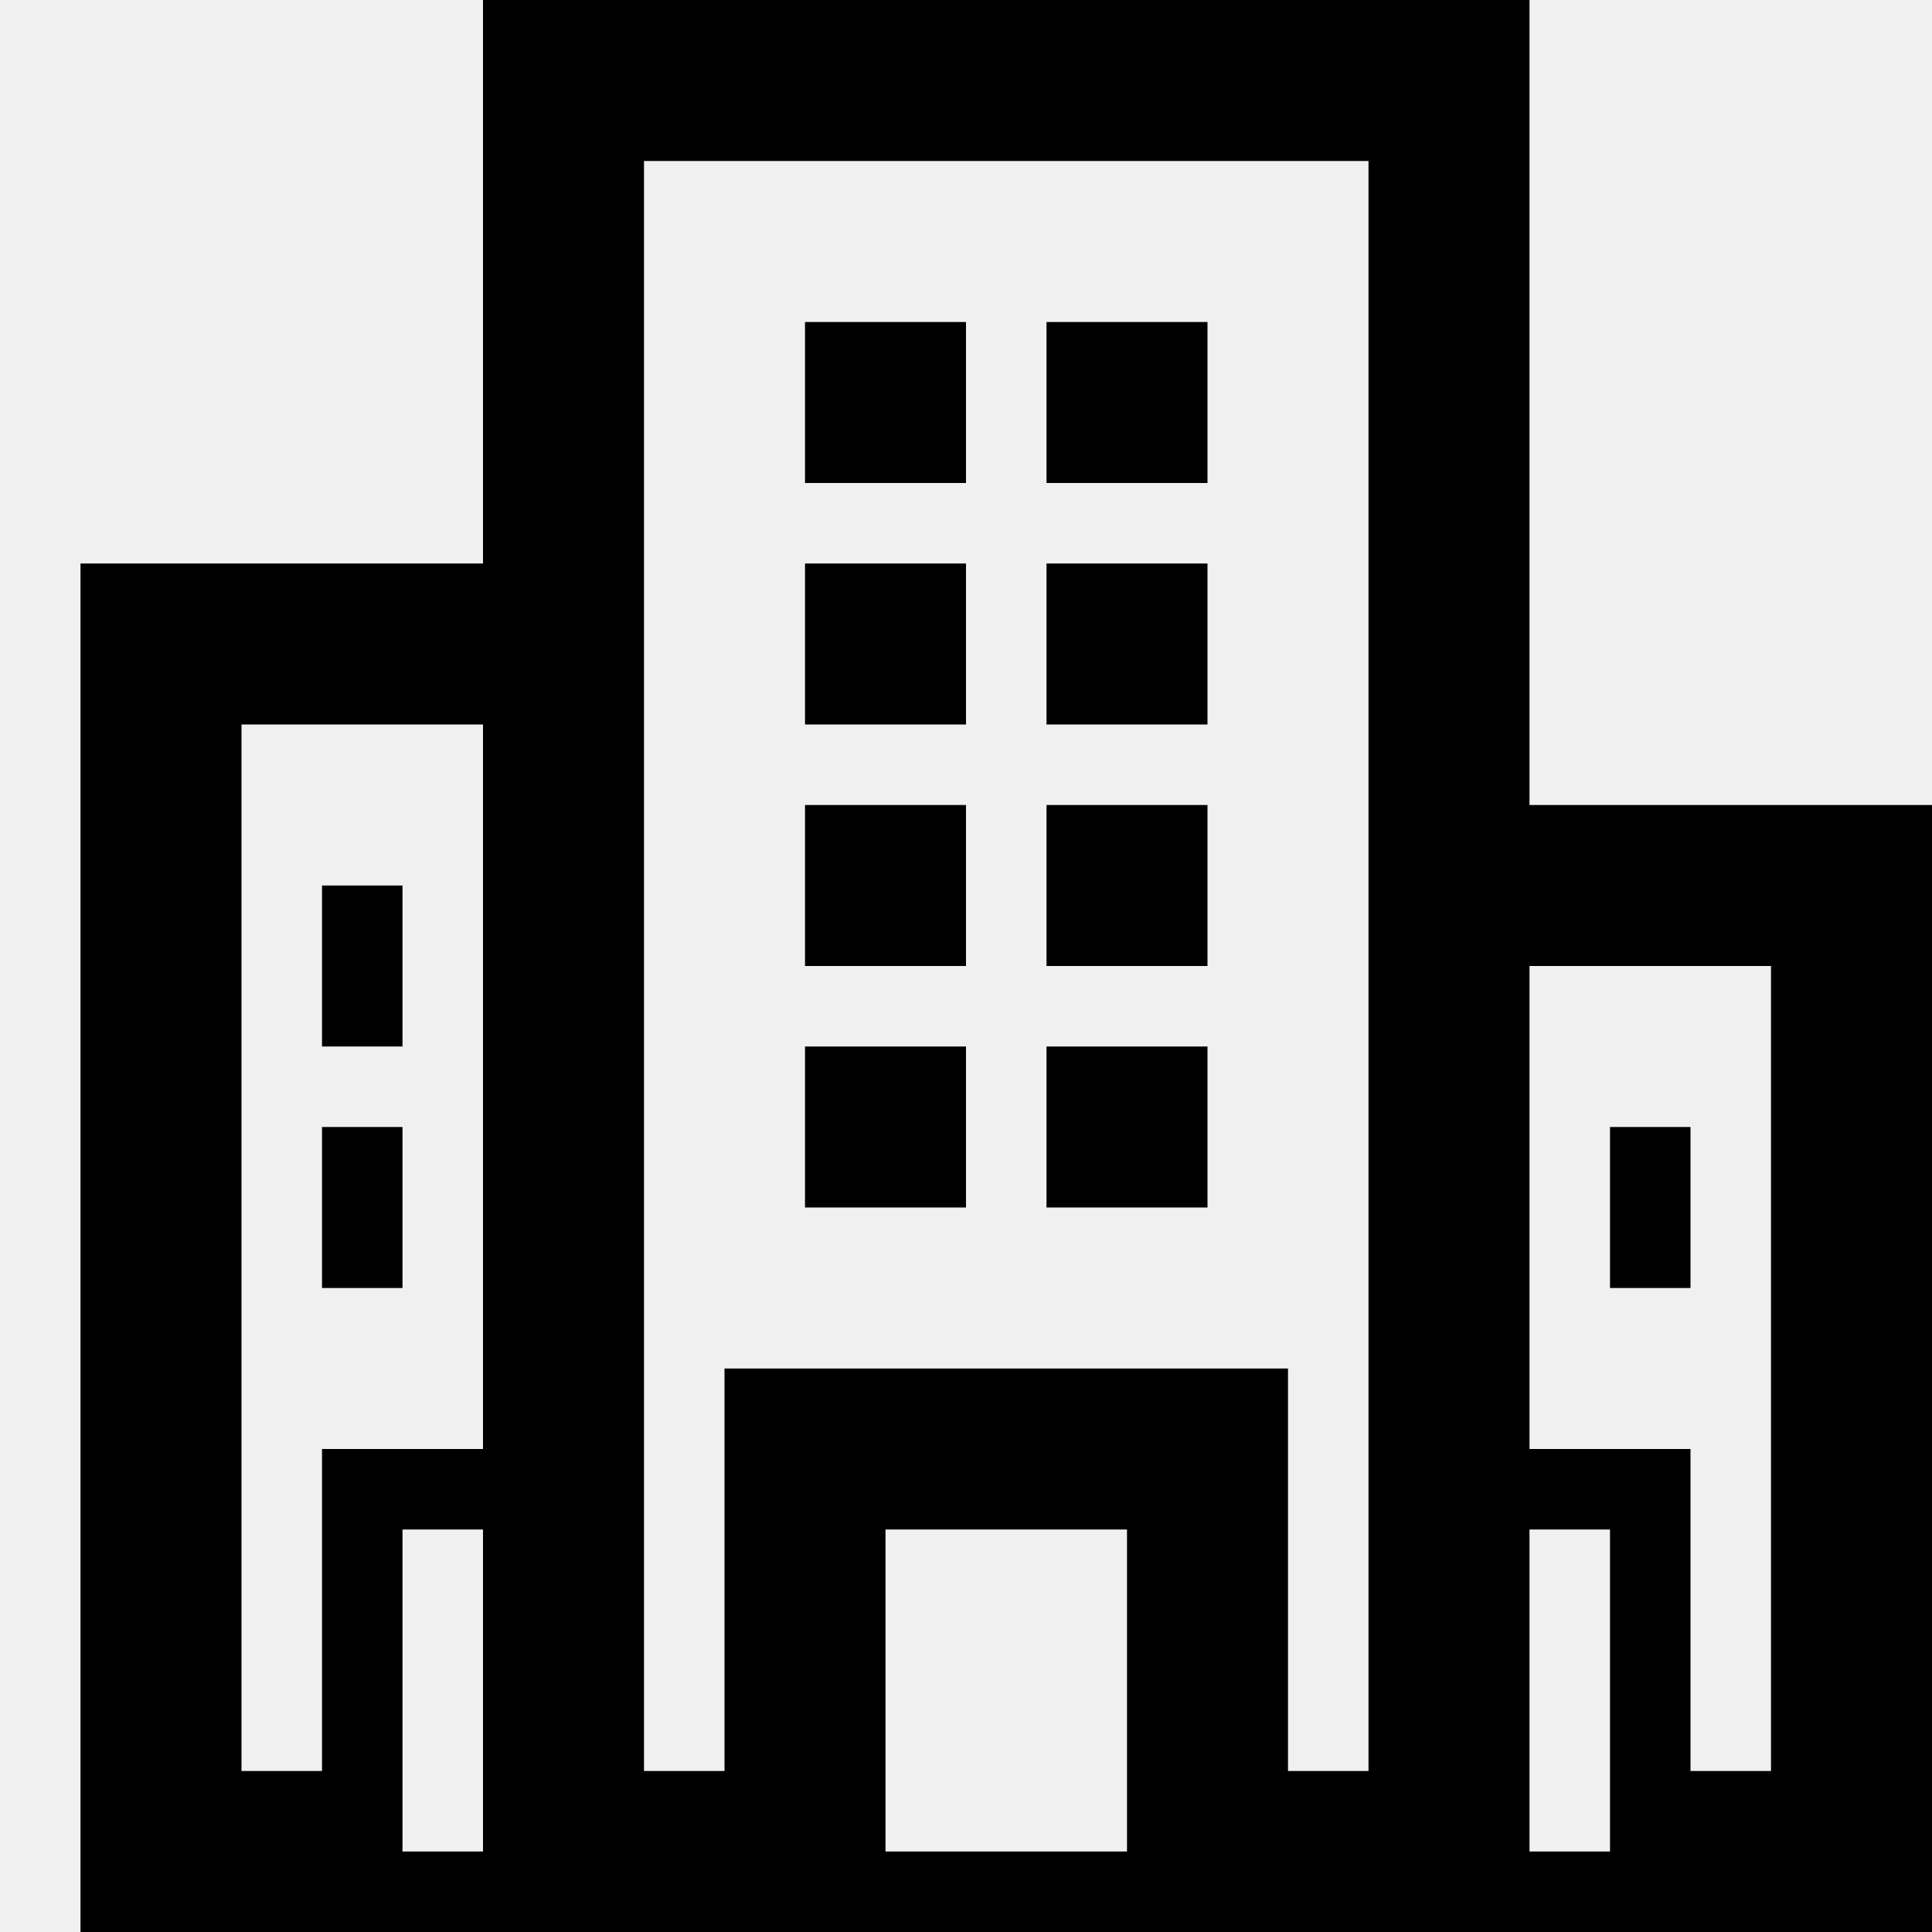
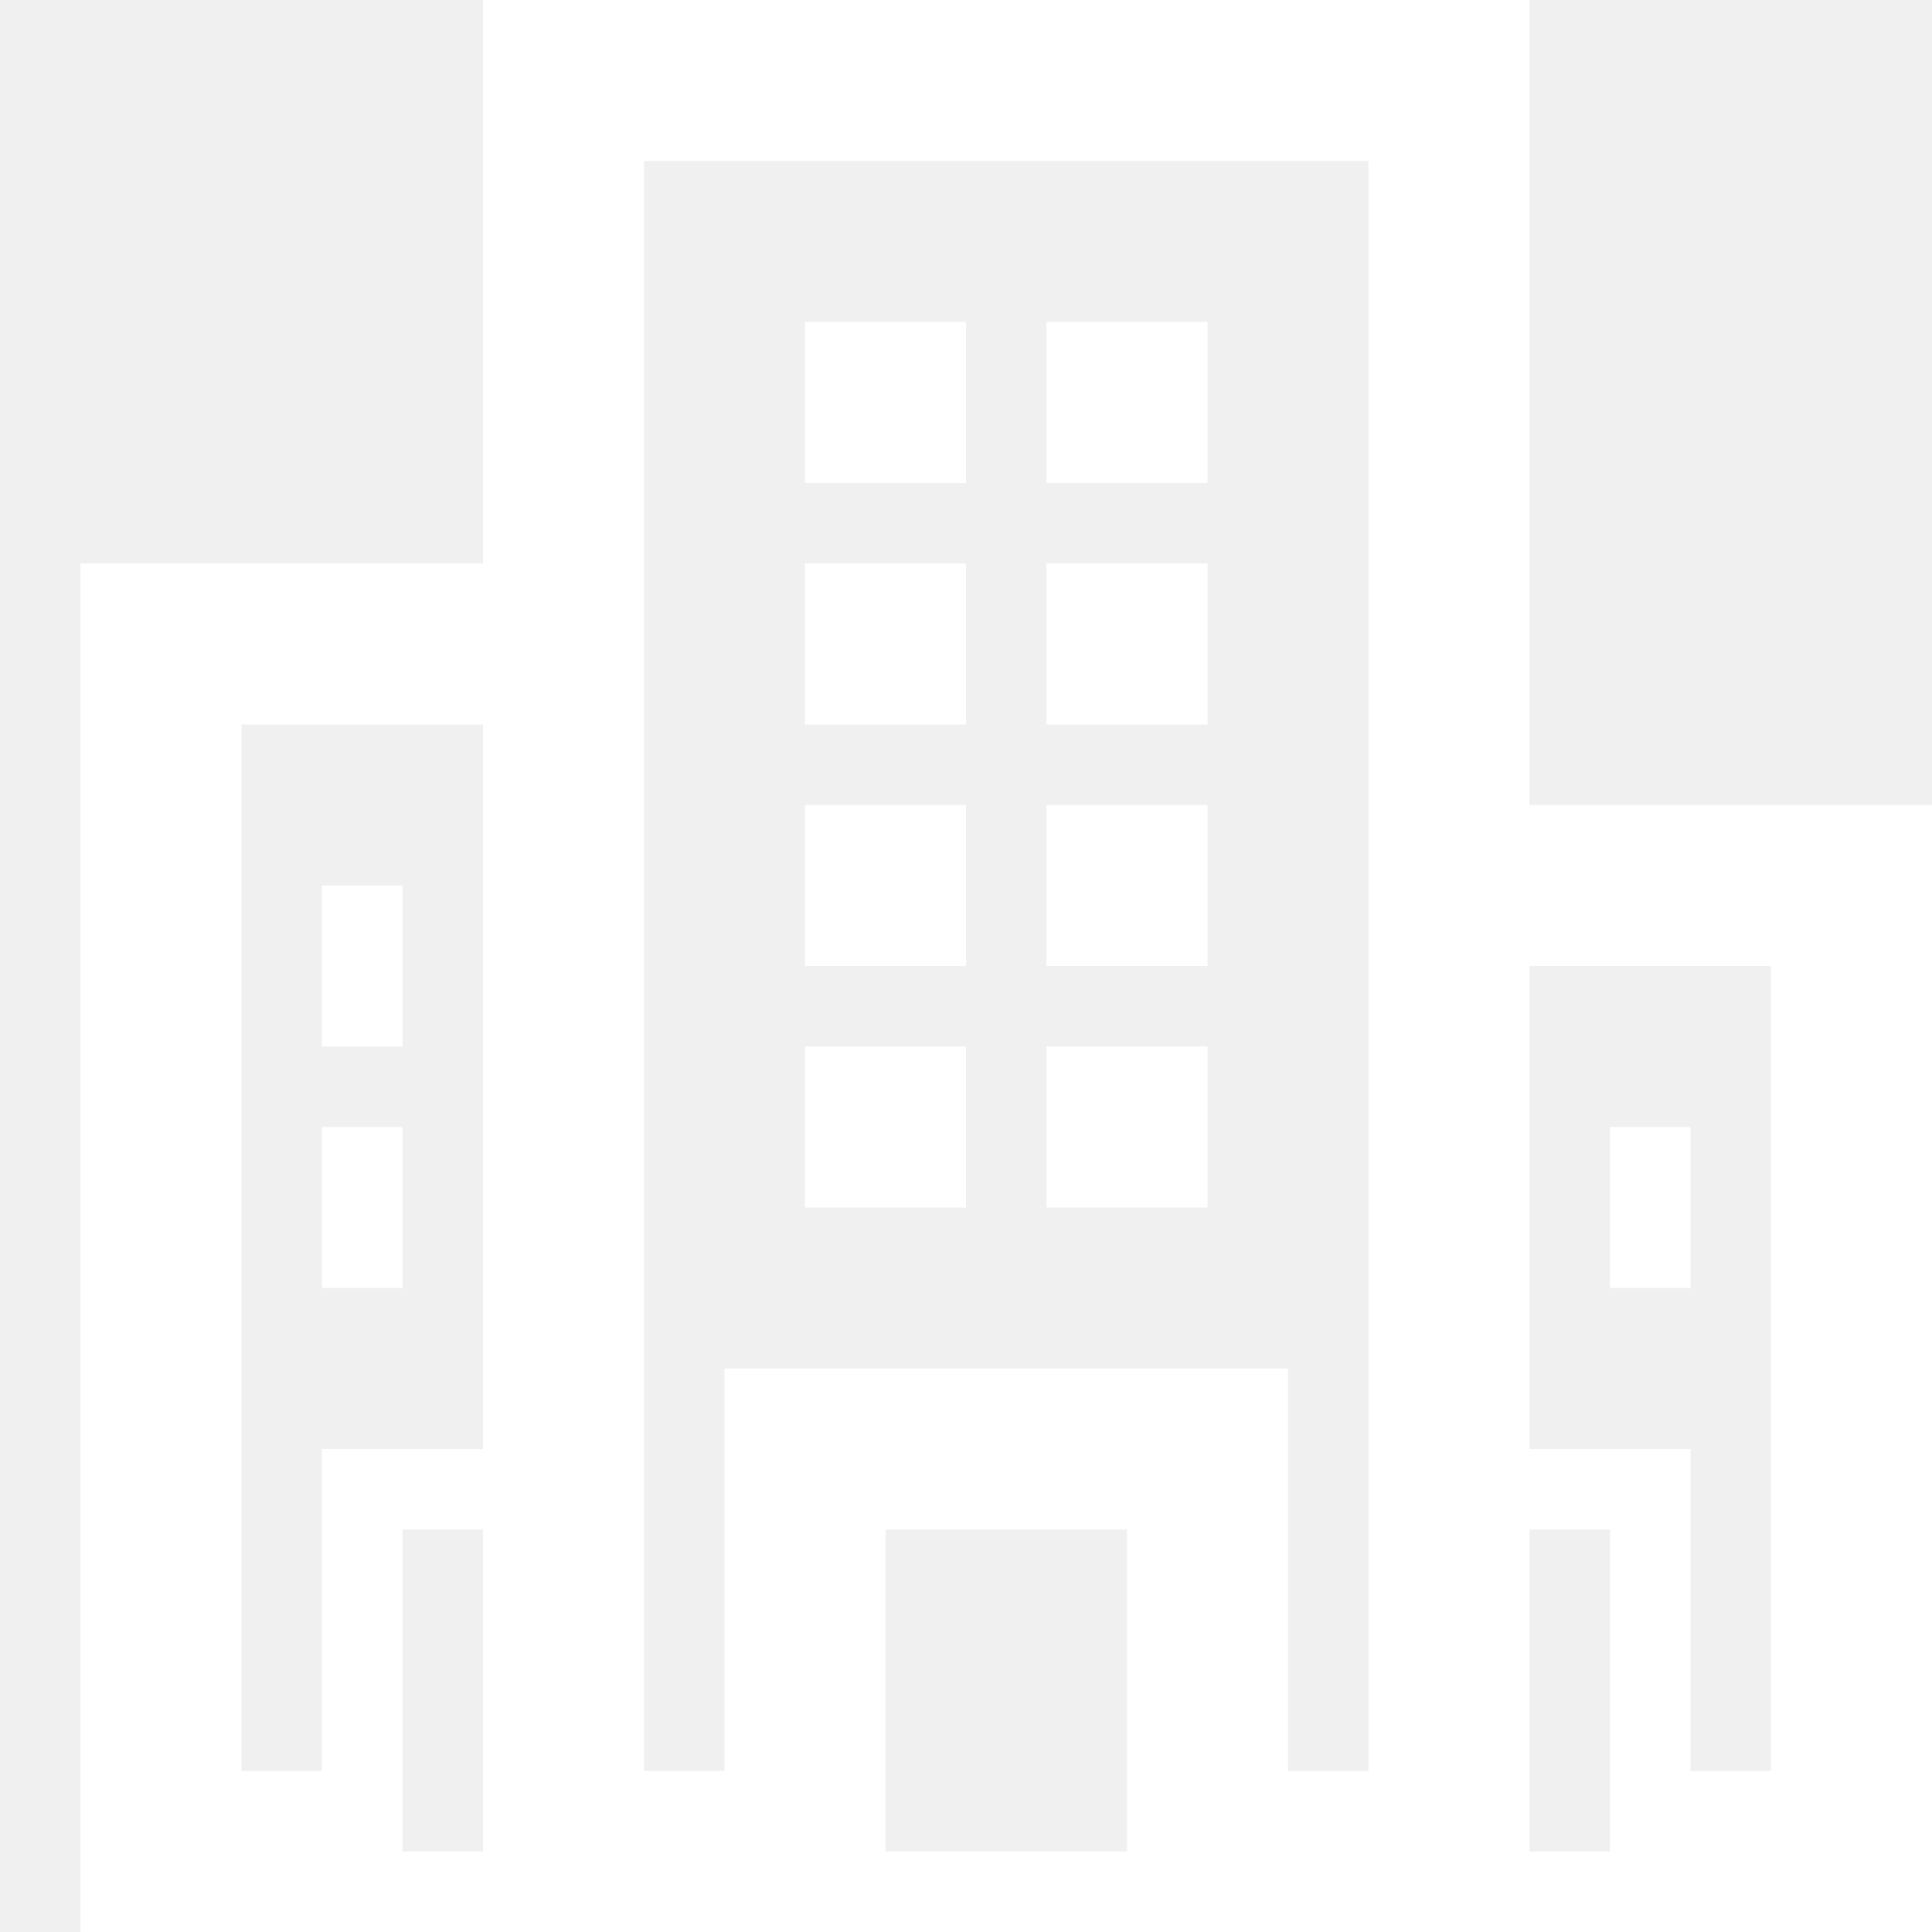
- <svg xmlns="http://www.w3.org/2000/svg" width="24" height="24" fill-rule="evenodd" clip-rule="evenodd">
-   <path d="M6 7v-7h13v10h5v14h-23v-17h5zm0 16v-4h-1v4h1zm8-4h-3v4h3v-4zm6 0h-1v4h1v-4zm2-7h-3v6h2v4h1v-10zm-5-10h-9v20h1v-5h7v5h1v-20zm-13 20v-4h2v-9h-3v13h1zm17-6h-1v-2h1v2zm-17-2h1v2h-1v-2zm8 1h-2v-2h2v2zm3 0h-2v-2h2v2zm-10-4v2h-1v-2h1zm7 1h-2v-2h2v2zm3 0h-2v-2h2v2zm-3-3h-2v-2h2v2zm3 0h-2v-2h2v2zm-3-3h-2v-2h2v2zm3 0h-2v-2h2v2z" />
+ <svg xmlns="http://www.w3.org/2000/svg" version="1.1" id="Layer_1" x="0px" y="0px" viewBox="0 0 24 24" style="enable-background:new 0 0 24 24;" xml:space="preserve">
+   <style type="text/css">
+ 	.st0{fill:#FFFFFF;}
+ </style>
+   <path class="st0" d="M6,7V0h13v10h5v14H1V7H6z M6,23v-4H5v4H6z M14,19h-3v4h3V19z M20,19h-1v4h1V19z M22,12h-3v6h2v4h1V12z M17,2H8  v20h1v-5h7v5h1V2z M4,22v-4h2V9H3v13H4z M21,16h-1v-2h1V16z M4,14h1v2H4V14z M12,15h-2v-2h2V15z M15,15h-2v-2h2V15z M5,11v2H4v-2H5z   M12,12h-2v-2h2V12z M15,12h-2v-2h2V12z M12,9h-2V7h2V9z M15,9h-2V7h2V9z M12,6h-2V4h2V6z M15,6h-2V4h2V6z" />
</svg>
